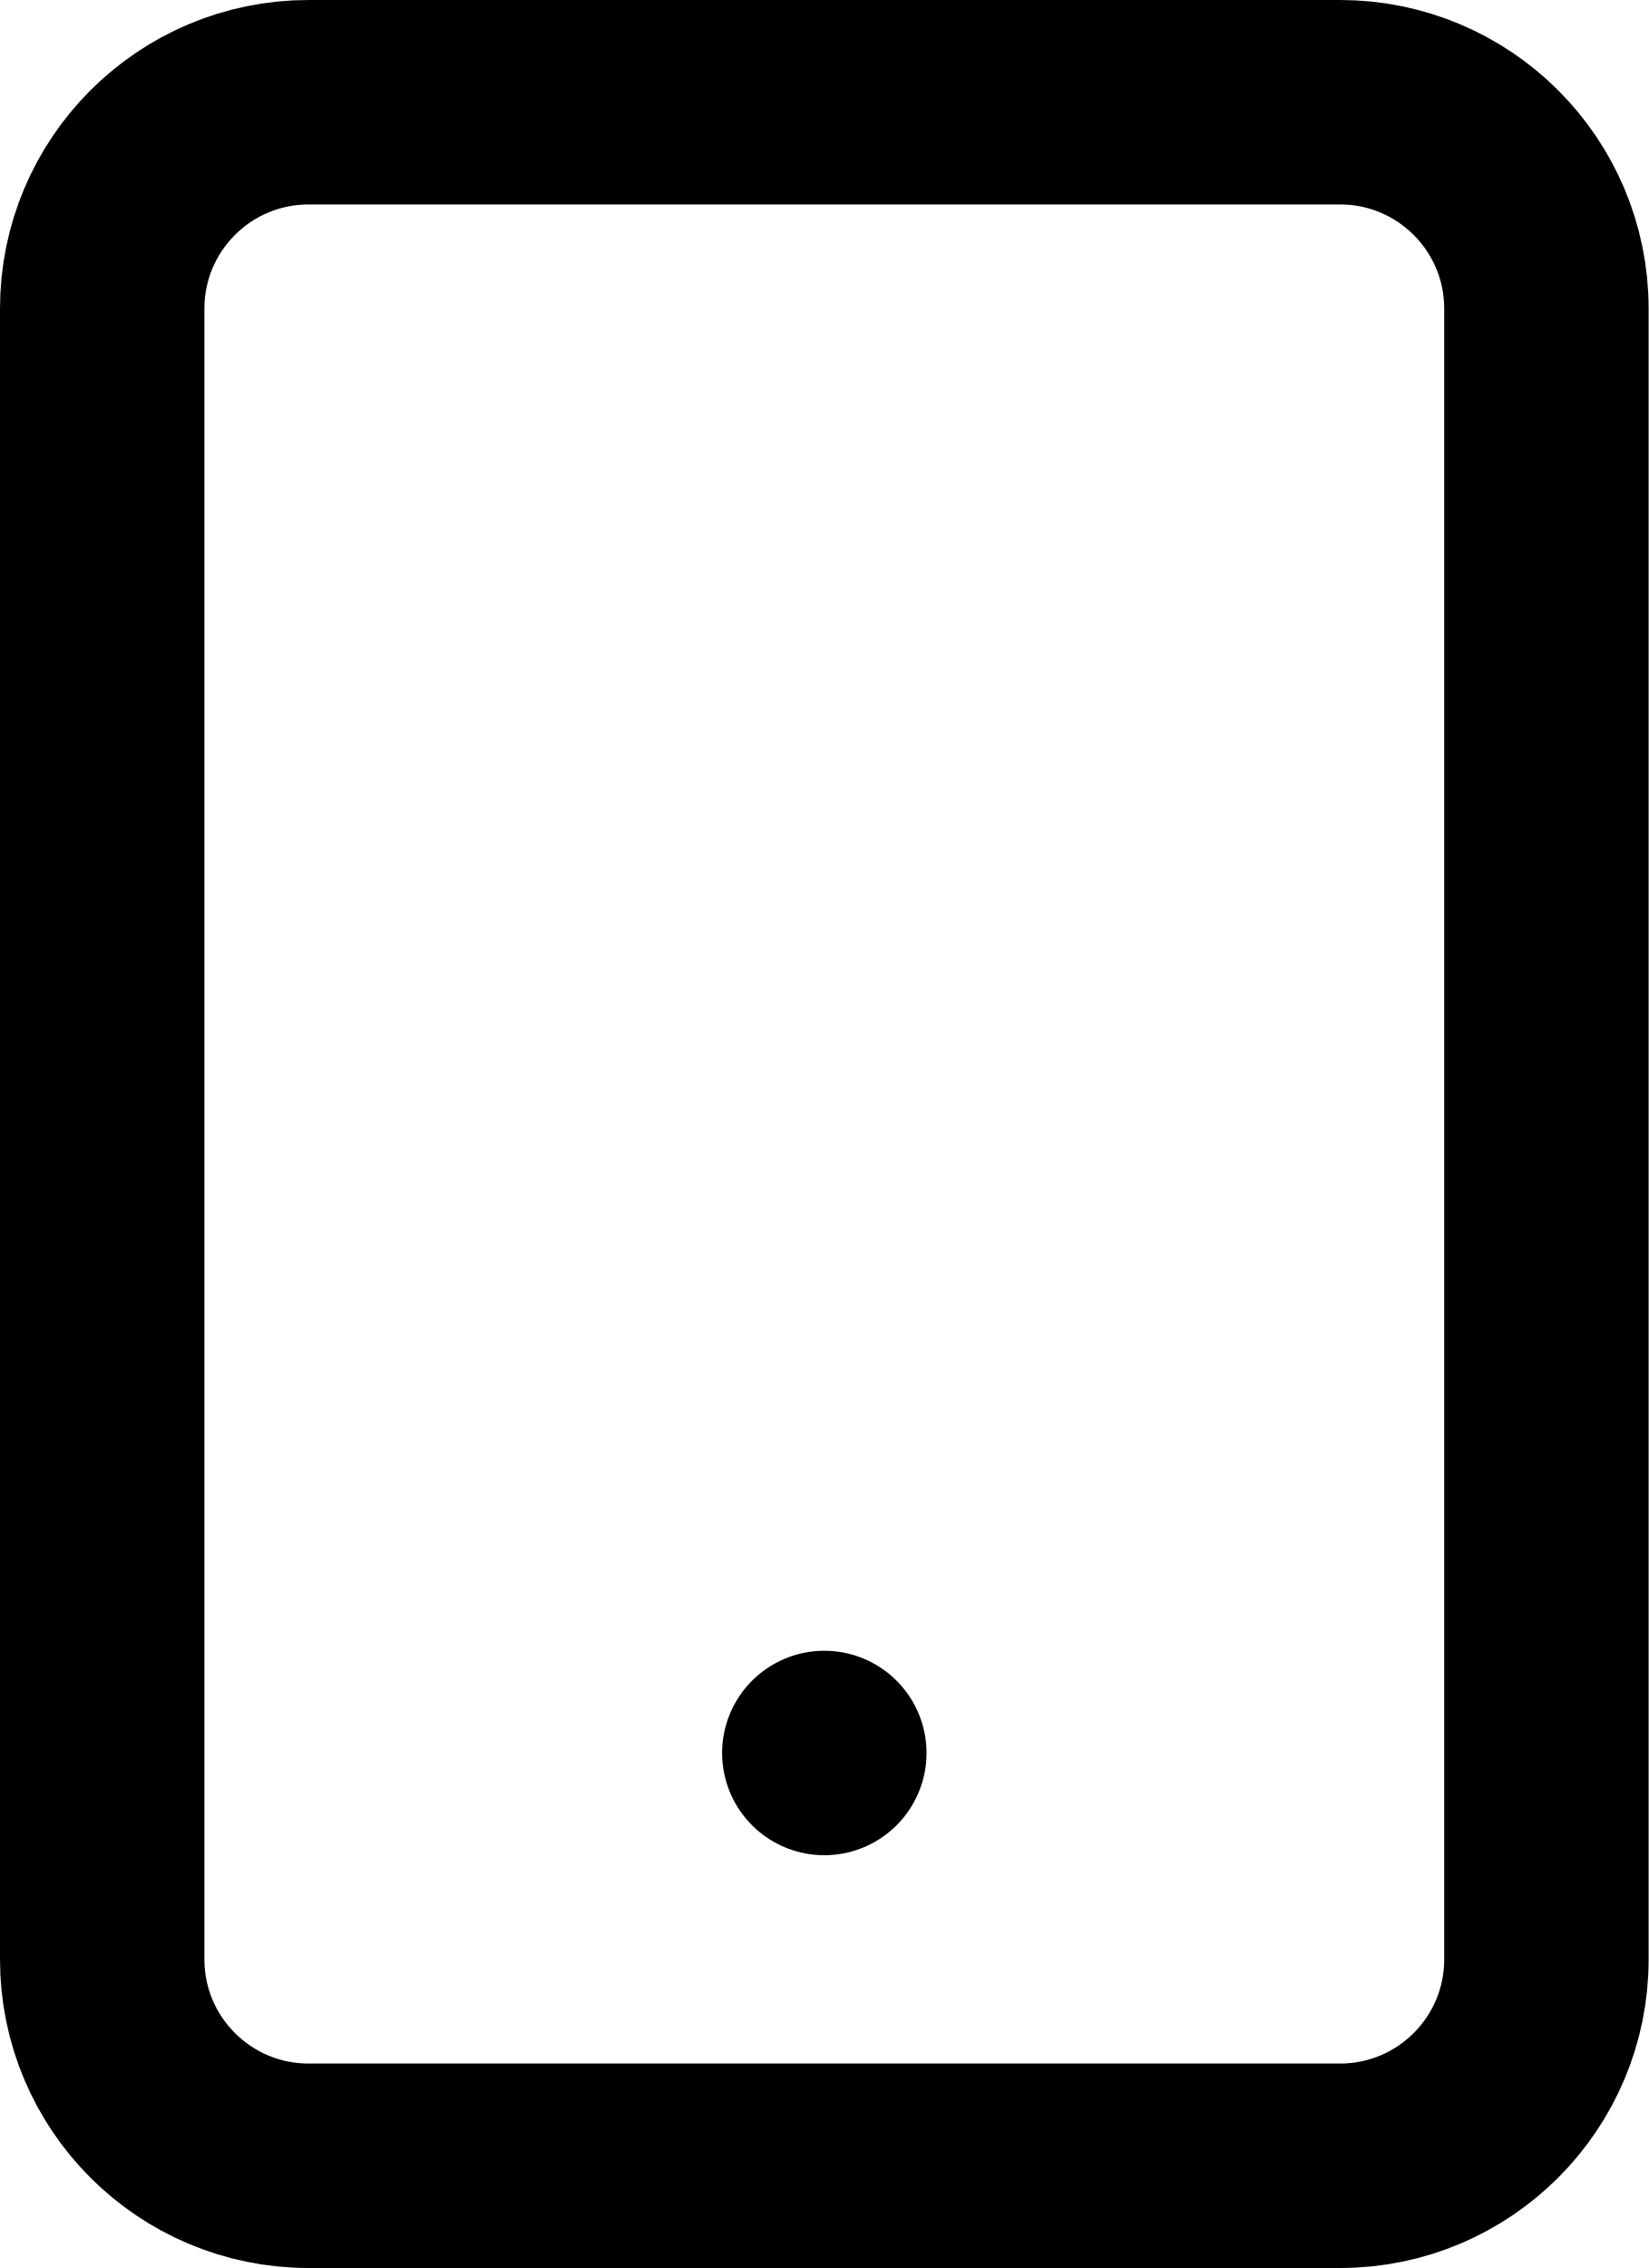
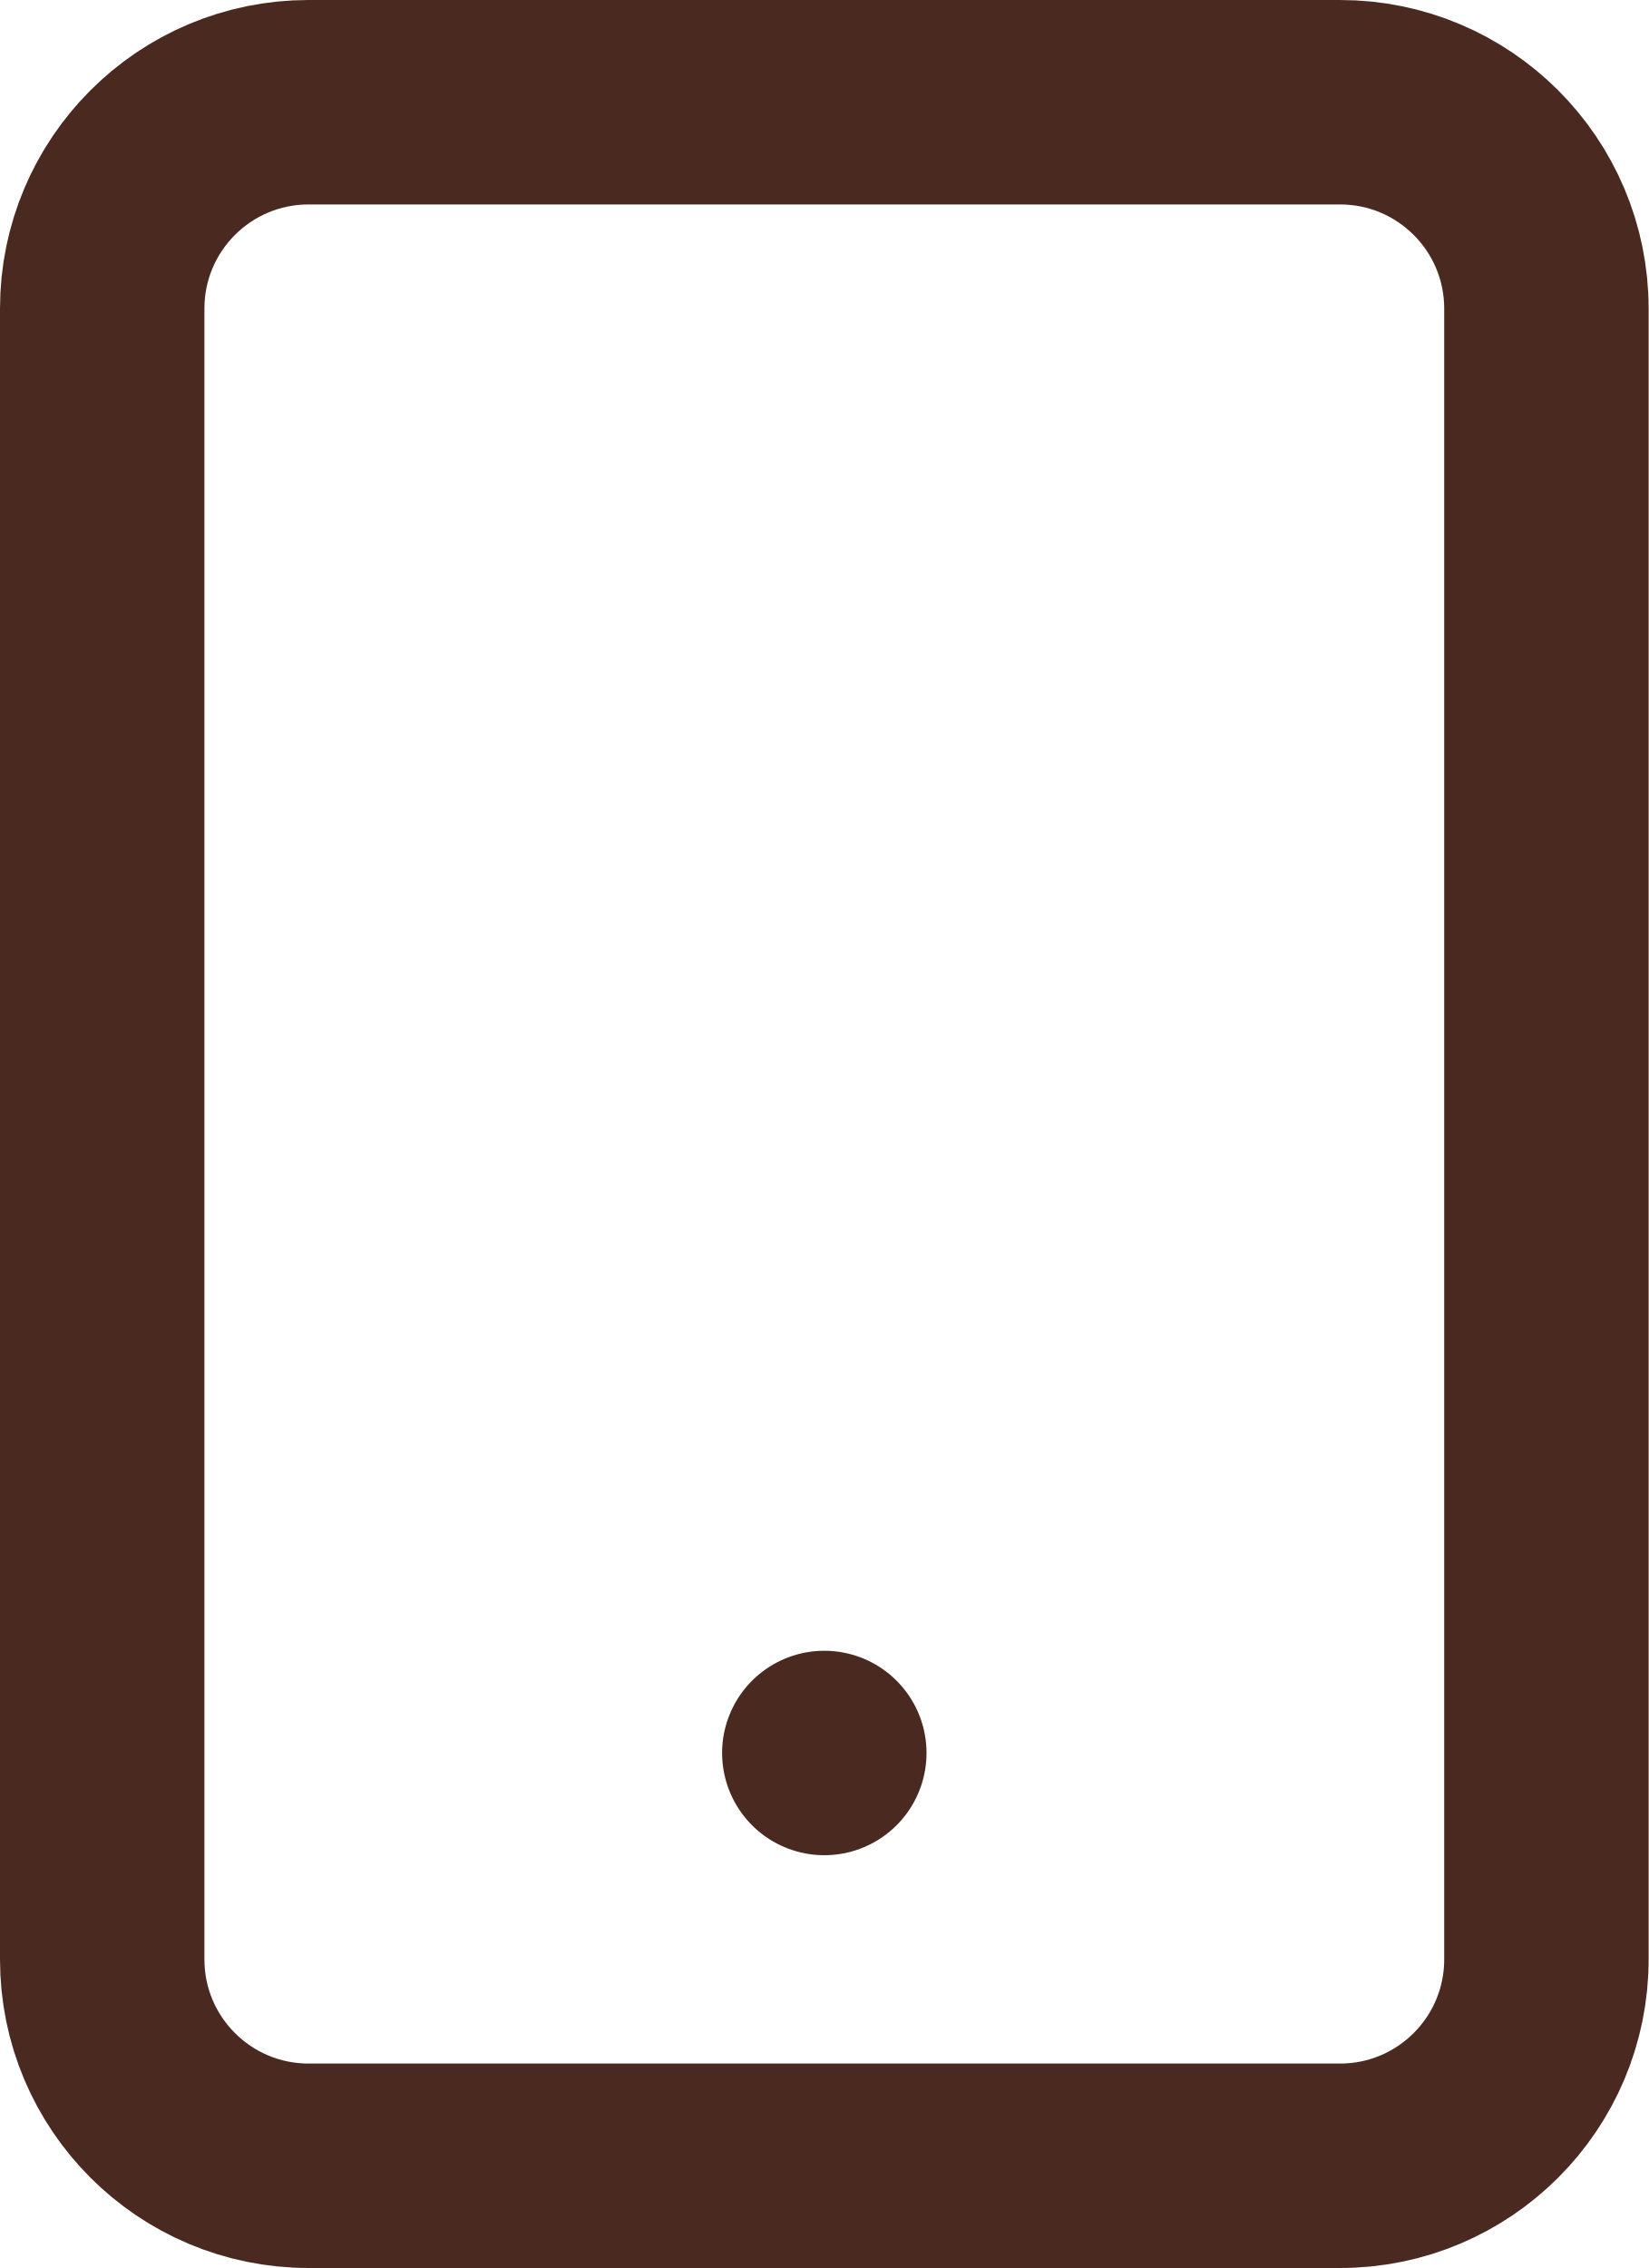
<svg xmlns="http://www.w3.org/2000/svg" width="16.13" height="22.186" viewBox="0 0 16.13 22.186">
  <g id="Icon_feather-smartphone" data-name="Icon feather-smartphone" transform="translate(-6.5 -2)">
-     <path id="Path_4142" data-name="Path 4142" d="M9.519,3H19.611A2.019,2.019,0,0,1,21.63,5.019V21.167a2.019,2.019,0,0,1-2.019,2.019H9.519A2.019,2.019,0,0,1,7.5,21.167V5.019A2.019,2.019,0,0,1,9.519,3Z" fill="none" stroke="#000" stroke-linecap="round" stroke-linejoin="round" stroke-width="2" />
-     <path id="Path_4143" data-name="Path 4143" d="M18,27h0" transform="translate(-3.435 -7.852)" fill="none" stroke="#000" stroke-linecap="round" stroke-linejoin="round" stroke-width="2" />
+     <path id="Path_4142" data-name="Path 4142" d="M9.519,3H19.611A2.019,2.019,0,0,1,21.63,5.019V21.167a2.019,2.019,0,0,1-2.019,2.019H9.519A2.019,2.019,0,0,1,7.5,21.167V5.019A2.019,2.019,0,0,1,9.519,3Z" fill="none" stroke="#4a2921" stroke-linecap="round" stroke-linejoin="round" stroke-width="2" />
+     <path id="Path_4143" data-name="Path 4143" d="M18,27h0" transform="translate(-3.435 -7.852)" fill="none" stroke="#4a2921" stroke-linecap="round" stroke-linejoin="round" stroke-width="2" />
  </g>
</svg>
